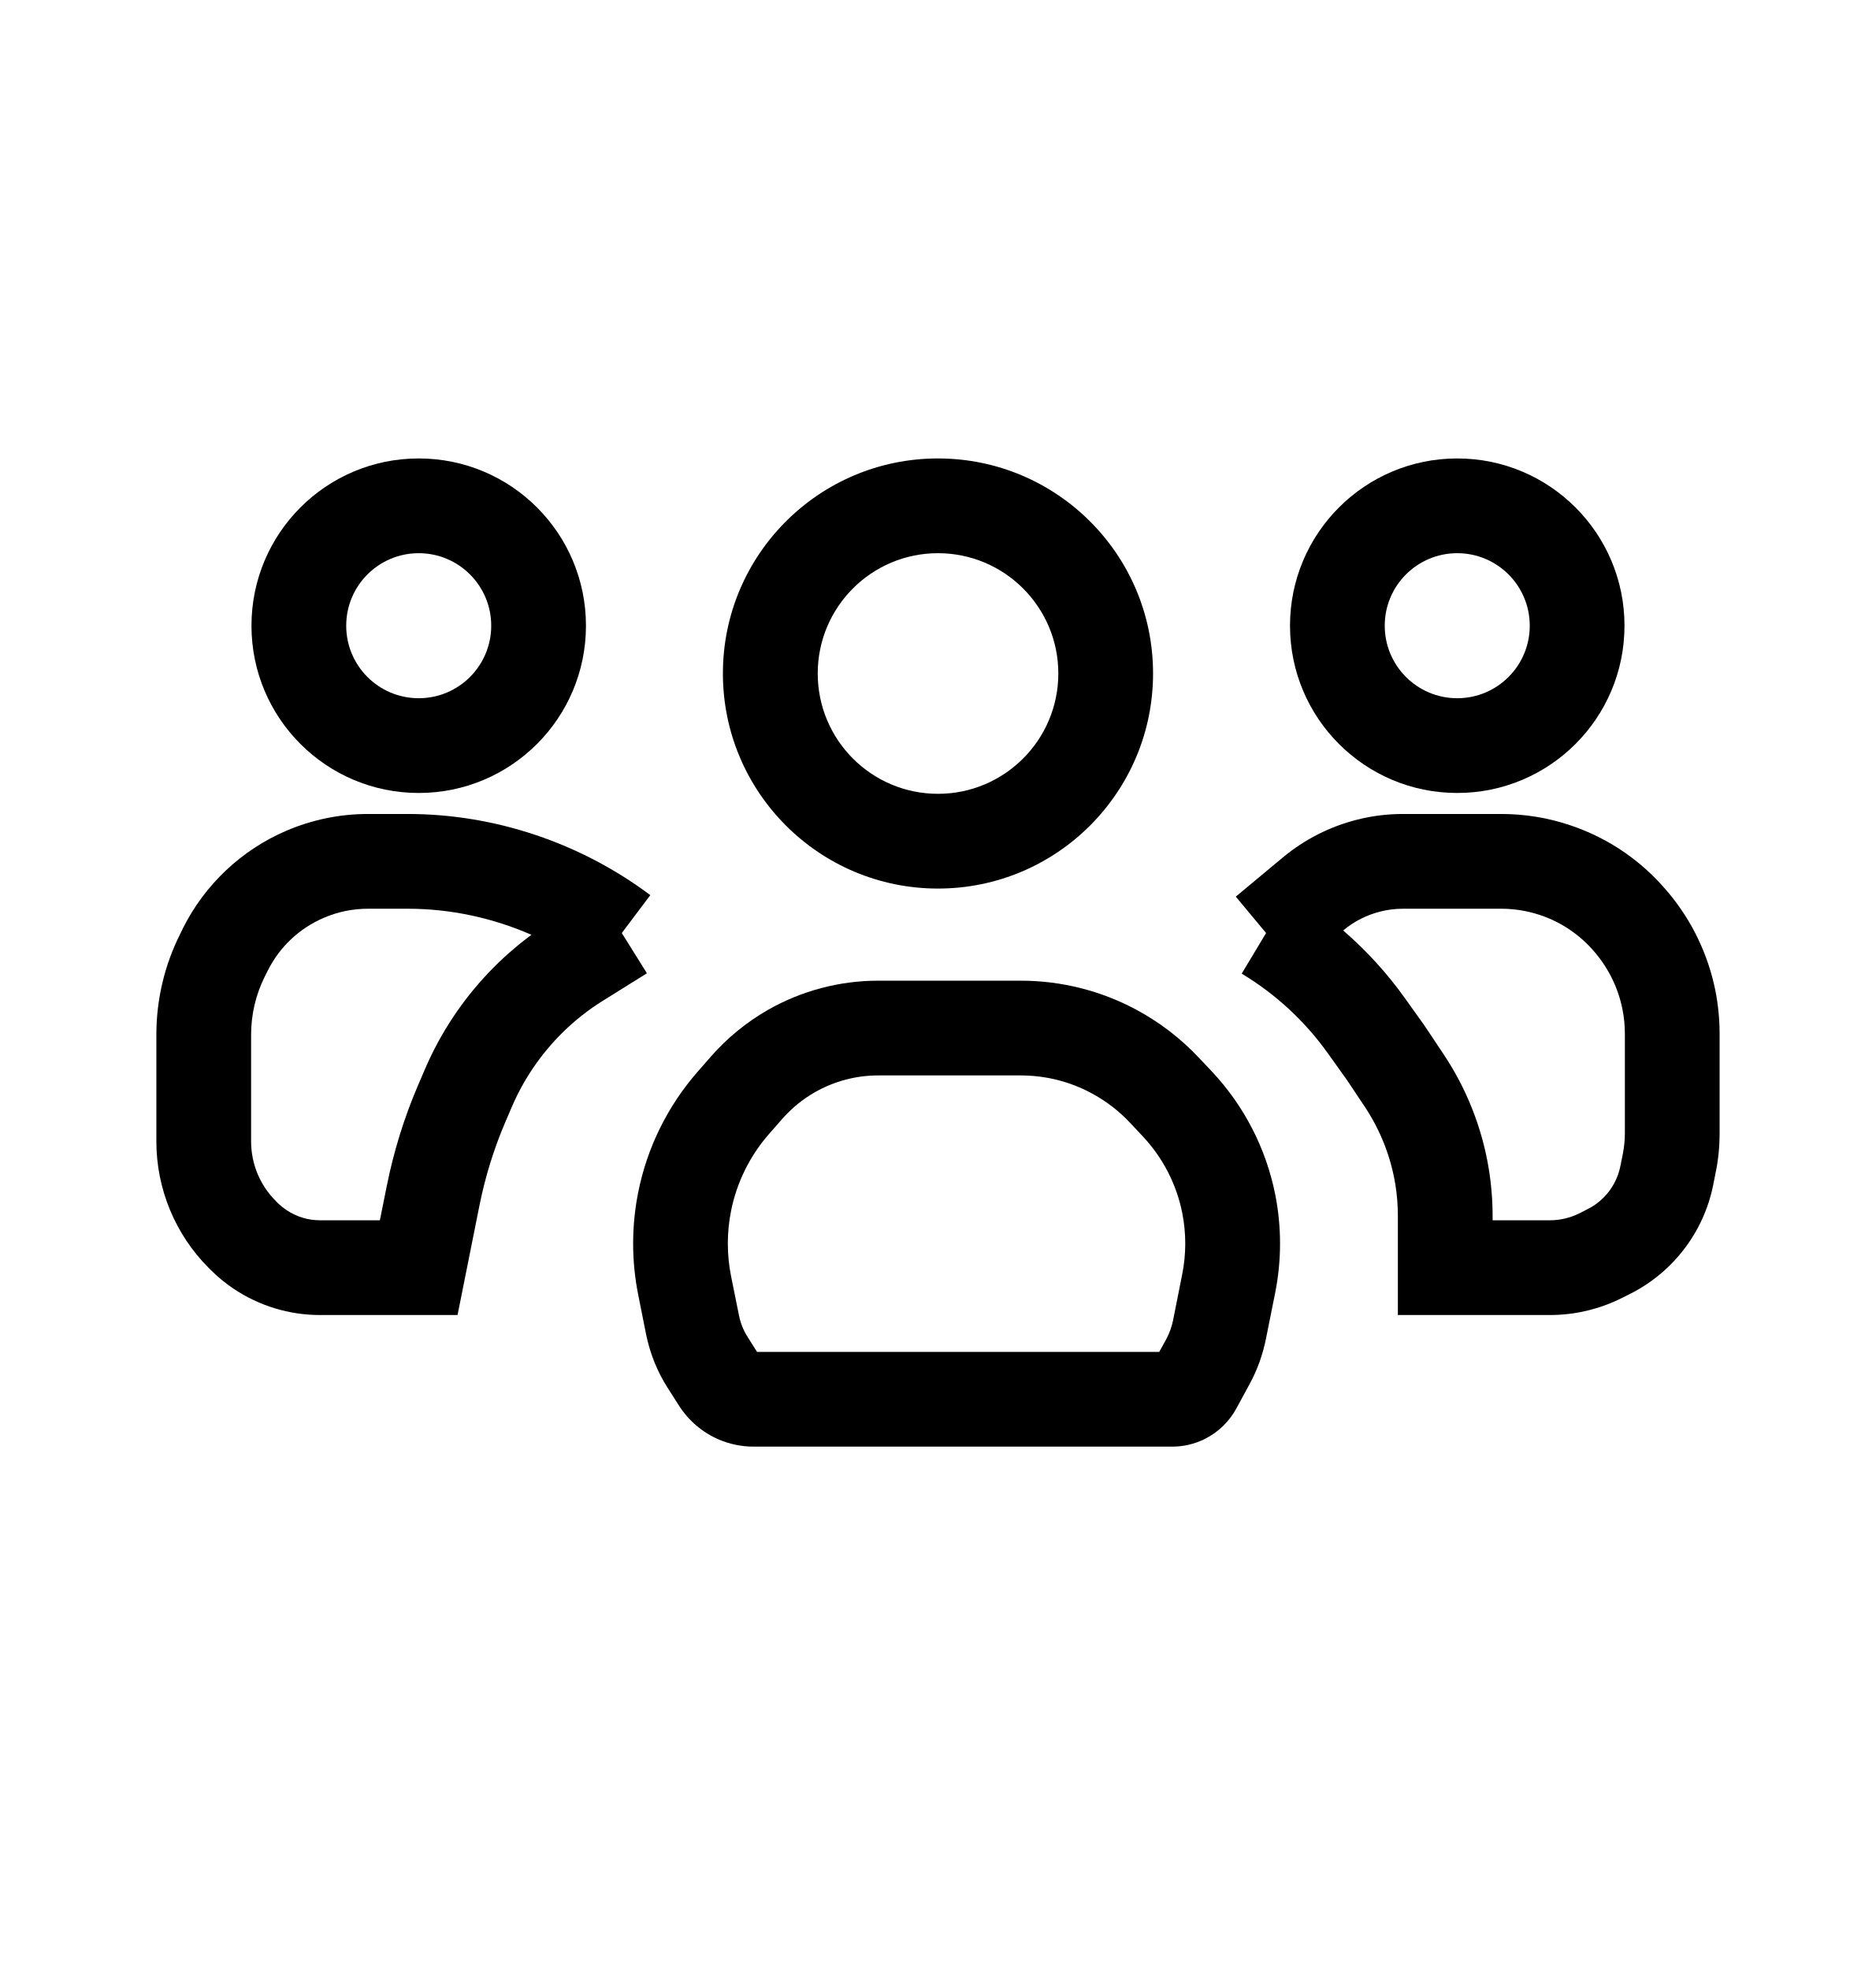
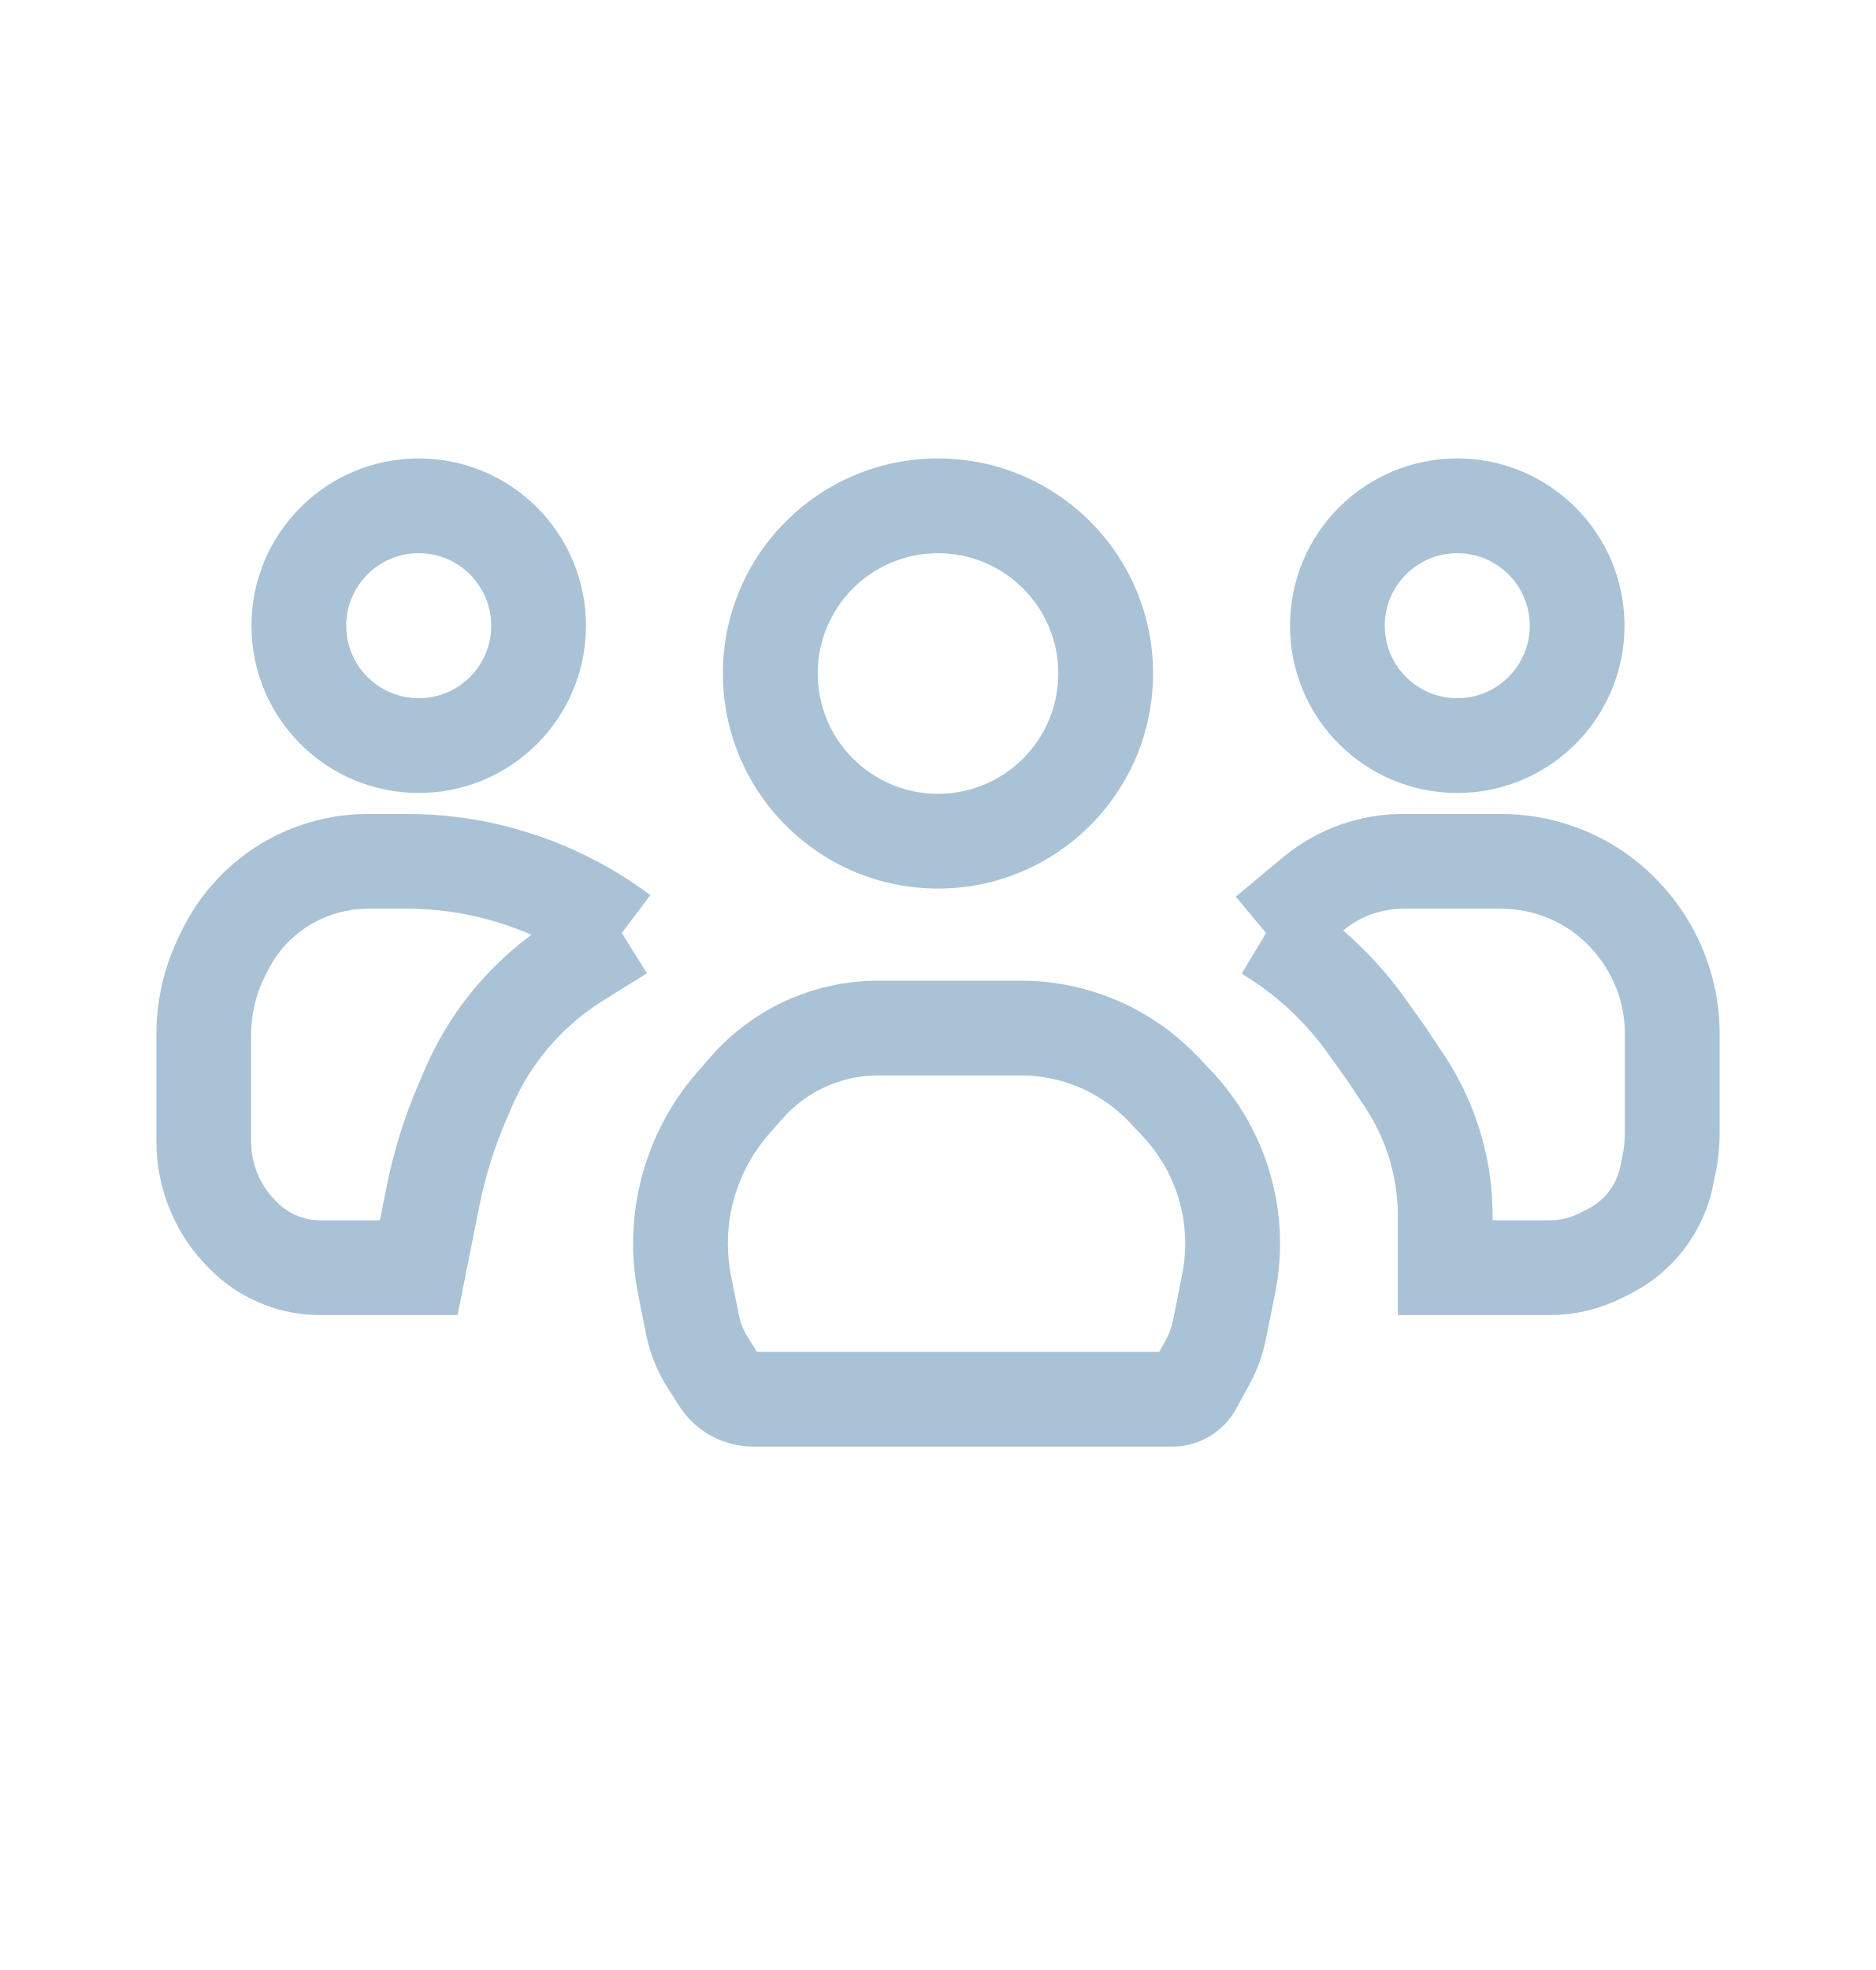
- <svg xmlns="http://www.w3.org/2000/svg" width="20" height="21" viewBox="0 0 20 21">
-   <path fill-rule="evenodd" clip-rule="evenodd" d="M12.11 10.761C11.732 10.559 11.311 10.454 10.883 10.454H9.362C8.949 10.454 8.544 10.562 8.186 10.766C7.958 10.897 7.752 11.065 7.579 11.263L7.438 11.424C7.118 11.79 6.899 12.233 6.804 12.71C6.732 13.07 6.732 13.441 6.804 13.802L6.888 14.223C6.929 14.425 7.006 14.619 7.117 14.793L7.239 14.984C7.341 15.144 7.489 15.27 7.663 15.345C7.78 15.395 7.907 15.421 8.035 15.421H12.497C12.618 15.421 12.737 15.393 12.845 15.339C12.987 15.268 13.104 15.155 13.18 15.016L13.32 14.758C13.403 14.607 13.462 14.443 13.496 14.274L13.595 13.781C13.664 13.434 13.664 13.078 13.595 12.731C13.497 12.242 13.264 11.789 12.923 11.425L12.784 11.278C12.589 11.07 12.361 10.895 12.11 10.761ZM10.883 11.464H9.362C9.125 11.464 8.893 11.526 8.688 11.643C8.556 11.718 8.439 11.814 8.339 11.928L8.198 12.089C7.994 12.322 7.855 12.604 7.794 12.908C7.748 13.138 7.748 13.374 7.794 13.604L7.879 14.025C7.895 14.105 7.926 14.182 7.97 14.251L8.071 14.411H12.359L12.434 14.275C12.467 14.212 12.492 14.145 12.506 14.076L12.604 13.583C12.647 13.367 12.647 13.145 12.604 12.929C12.543 12.624 12.398 12.343 12.186 12.116L12.048 11.969C11.928 11.841 11.788 11.734 11.634 11.652C11.403 11.528 11.145 11.464 10.883 11.464Z" />
-   <path fill-rule="evenodd" clip-rule="evenodd" d="M3.921 9.687C3.76 9.687 3.6 9.72 3.452 9.784C3.192 9.895 2.981 10.094 2.855 10.346L2.823 10.41C2.727 10.602 2.677 10.814 2.677 11.03V12.167C2.677 12.405 2.771 12.634 2.94 12.802L2.958 12.821C2.988 12.85 3.021 12.877 3.056 12.9C3.16 12.97 3.283 13.008 3.409 13.008H4.05L4.123 12.645C4.197 12.275 4.309 11.913 4.458 11.566L4.529 11.401C4.613 11.204 4.715 11.016 4.833 10.839C5.058 10.501 5.34 10.206 5.666 9.965C5.252 9.784 4.802 9.687 4.349 9.687H3.921ZM6.629 9.946L6.933 9.542C6.192 8.987 5.279 8.677 4.349 8.677H3.921C3.623 8.677 3.328 8.738 3.054 8.855C2.575 9.06 2.184 9.429 1.951 9.894L1.92 9.958C1.753 10.291 1.667 10.658 1.667 11.03V12.167C1.667 12.673 1.868 13.159 2.226 13.517L2.244 13.535C2.321 13.612 2.405 13.681 2.495 13.741C2.766 13.921 3.084 14.018 3.409 14.018H4.878L5.113 12.843C5.174 12.542 5.265 12.247 5.386 11.964L5.457 11.799C5.517 11.659 5.589 11.525 5.674 11.399C5.869 11.106 6.125 10.857 6.424 10.67L6.897 10.375L6.629 9.946Z" />
-   <path fill-rule="evenodd" clip-rule="evenodd" d="M14.955 9.687C14.875 9.687 14.794 9.697 14.716 9.717C14.572 9.753 14.437 9.821 14.323 9.916L14.32 9.919C14.566 10.131 14.787 10.373 14.977 10.639L15.187 10.933L15.391 11.239C15.635 11.605 15.799 12.019 15.871 12.453C15.899 12.622 15.913 12.793 15.913 12.964V13.008H16.525C16.634 13.008 16.741 12.982 16.838 12.934L16.924 12.89C16.988 12.859 17.045 12.817 17.095 12.767C17.187 12.676 17.249 12.559 17.275 12.432L17.302 12.297C17.316 12.225 17.323 12.152 17.323 12.079V11.02C17.323 10.932 17.315 10.845 17.297 10.758C17.254 10.54 17.156 10.336 17.014 10.165L17.005 10.154C16.85 9.969 16.647 9.83 16.418 9.754C16.285 9.71 16.147 9.687 16.007 9.687H14.955ZM13.498 9.946L13.175 9.558L13.677 9.14C13.908 8.948 14.179 8.81 14.471 8.737C14.629 8.697 14.792 8.677 14.955 8.677H16.007C16.255 8.677 16.502 8.717 16.737 8.796C17.144 8.931 17.506 9.178 17.78 9.508L17.79 9.519C18.04 9.819 18.211 10.177 18.288 10.56C18.318 10.712 18.333 10.866 18.333 11.02V12.079C18.333 12.219 18.32 12.358 18.292 12.495L18.265 12.63C18.201 12.953 18.042 13.249 17.809 13.482C17.683 13.608 17.536 13.714 17.376 13.794L17.29 13.837C17.052 13.956 16.79 14.018 16.525 14.018H14.903V12.964C14.903 12.848 14.894 12.733 14.875 12.619C14.826 12.326 14.715 12.046 14.551 11.799L14.356 11.507L14.155 11.226C13.911 10.884 13.599 10.596 13.238 10.379L13.498 9.946Z" />
-   <path fill-rule="evenodd" clip-rule="evenodd" d="M10 8.462C10.708 8.462 11.283 7.888 11.283 7.179C11.283 6.471 10.708 5.897 10 5.897C9.292 5.897 8.718 6.471 8.718 7.179C8.718 7.888 9.292 8.462 10 8.462ZM10 9.472C11.266 9.472 12.293 8.445 12.293 7.179C12.293 5.913 11.266 4.887 10 4.887C8.734 4.887 7.707 5.913 7.707 7.179C7.707 8.445 8.734 9.472 10 9.472Z" />
-   <path fill-rule="evenodd" clip-rule="evenodd" d="M15.536 7.443C15.963 7.443 16.309 7.097 16.309 6.67C16.309 6.243 15.963 5.897 15.536 5.897C15.109 5.897 14.763 6.243 14.763 6.67C14.763 7.097 15.109 7.443 15.536 7.443ZM15.536 8.453C16.52 8.453 17.319 7.655 17.319 6.67C17.319 5.685 16.52 4.887 15.536 4.887C14.551 4.887 13.753 5.685 13.753 6.67C13.753 7.655 14.551 8.453 15.536 8.453Z" />
-   <path fill-rule="evenodd" clip-rule="evenodd" d="M4.464 7.443C4.891 7.443 5.237 7.097 5.237 6.67C5.237 6.243 4.891 5.897 4.464 5.897C4.037 5.897 3.691 6.243 3.691 6.67C3.691 7.097 4.037 7.443 4.464 7.443ZM4.464 8.453C5.449 8.453 6.247 7.655 6.247 6.67C6.247 5.685 5.449 4.887 4.464 4.887C3.479 4.887 2.681 5.685 2.681 6.67C2.681 7.655 3.479 8.453 4.464 8.453Z" />
+ <svg xmlns="http://www.w3.org/2000/svg" width="20" height="21" viewBox="0 0 20 21" fill="none">
+   <path fill-rule="evenodd" clip-rule="evenodd" d="M12.11 10.761C11.732 10.559 11.311 10.454 10.883 10.454H9.362C8.949 10.454 8.544 10.562 8.186 10.766C7.958 10.897 7.752 11.065 7.579 11.263L7.438 11.424C7.118 11.79 6.899 12.233 6.804 12.71C6.732 13.07 6.732 13.441 6.804 13.802L6.888 14.223C6.929 14.425 7.006 14.619 7.117 14.793L7.239 14.984C7.341 15.144 7.489 15.27 7.663 15.345C7.78 15.395 7.907 15.421 8.035 15.421H12.497C12.618 15.421 12.737 15.393 12.845 15.339C12.987 15.268 13.104 15.155 13.18 15.016L13.32 14.758C13.403 14.607 13.462 14.443 13.496 14.274L13.595 13.781C13.664 13.434 13.664 13.078 13.595 12.731C13.497 12.242 13.264 11.789 12.923 11.425L12.784 11.278C12.589 11.07 12.361 10.895 12.11 10.761ZM10.883 11.464H9.362C9.125 11.464 8.893 11.526 8.688 11.643C8.556 11.718 8.439 11.814 8.339 11.928L8.198 12.089C7.994 12.322 7.855 12.604 7.794 12.908C7.748 13.138 7.748 13.374 7.794 13.604L7.879 14.025C7.895 14.105 7.926 14.182 7.97 14.251L8.071 14.411H12.359L12.434 14.275C12.467 14.212 12.492 14.145 12.506 14.076L12.604 13.583C12.647 13.367 12.647 13.145 12.604 12.929C12.543 12.624 12.398 12.343 12.186 12.116L12.048 11.969C11.928 11.841 11.788 11.734 11.634 11.652C11.403 11.528 11.145 11.464 10.883 11.464Z" fill="#A9C2D6" />
+   <path fill-rule="evenodd" clip-rule="evenodd" d="M3.921 9.687C3.76 9.687 3.6 9.72 3.452 9.784C3.192 9.895 2.981 10.094 2.855 10.346L2.823 10.41C2.727 10.602 2.677 10.814 2.677 11.03V12.167C2.677 12.405 2.771 12.634 2.94 12.802L2.958 12.821C2.988 12.85 3.021 12.877 3.056 12.9C3.16 12.97 3.283 13.008 3.409 13.008H4.05L4.123 12.645C4.197 12.275 4.309 11.913 4.458 11.566L4.529 11.401C4.613 11.204 4.715 11.016 4.833 10.839C5.058 10.501 5.34 10.206 5.666 9.965C5.252 9.784 4.802 9.687 4.349 9.687H3.921ZM6.629 9.946L6.933 9.542C6.192 8.987 5.279 8.677 4.349 8.677H3.921C3.623 8.677 3.328 8.738 3.054 8.855C2.575 9.06 2.184 9.429 1.951 9.894L1.92 9.958C1.753 10.291 1.667 10.658 1.667 11.03V12.167C1.667 12.673 1.868 13.159 2.226 13.517L2.244 13.535C2.321 13.612 2.405 13.681 2.495 13.741C2.766 13.921 3.084 14.018 3.409 14.018H4.878L5.113 12.843C5.174 12.542 5.265 12.247 5.386 11.964L5.457 11.799C5.517 11.659 5.589 11.525 5.674 11.399C5.869 11.106 6.125 10.857 6.424 10.67L6.897 10.375L6.629 9.946Z" fill="#A9C2D6" />
+   <path fill-rule="evenodd" clip-rule="evenodd" d="M14.955 9.687C14.875 9.687 14.794 9.697 14.716 9.717C14.572 9.753 14.437 9.821 14.323 9.916L14.32 9.919C14.566 10.131 14.787 10.373 14.977 10.639L15.187 10.933L15.391 11.239C15.635 11.605 15.799 12.019 15.871 12.453C15.899 12.622 15.913 12.793 15.913 12.964V13.008H16.525C16.634 13.008 16.741 12.982 16.838 12.934L16.924 12.89C16.988 12.859 17.045 12.817 17.095 12.767C17.187 12.676 17.249 12.559 17.275 12.432L17.302 12.297C17.316 12.225 17.323 12.152 17.323 12.079V11.02C17.323 10.932 17.315 10.845 17.297 10.758C17.254 10.54 17.156 10.336 17.014 10.165L17.005 10.154C16.85 9.969 16.647 9.83 16.418 9.754C16.285 9.71 16.147 9.687 16.007 9.687H14.955ZM13.498 9.946L13.175 9.558L13.677 9.14C13.908 8.948 14.179 8.81 14.471 8.737C14.629 8.697 14.792 8.677 14.955 8.677H16.007C16.255 8.677 16.502 8.717 16.737 8.796C17.144 8.931 17.506 9.178 17.78 9.508L17.79 9.519C18.04 9.819 18.211 10.177 18.288 10.56C18.318 10.712 18.333 10.866 18.333 11.02V12.079C18.333 12.219 18.32 12.358 18.292 12.495L18.265 12.63C18.201 12.953 18.042 13.249 17.809 13.482C17.683 13.608 17.536 13.714 17.376 13.794L17.29 13.837C17.052 13.956 16.79 14.018 16.525 14.018H14.903V12.964C14.903 12.848 14.894 12.733 14.875 12.619C14.826 12.326 14.715 12.046 14.551 11.799L14.356 11.507L14.155 11.226C13.911 10.884 13.599 10.596 13.238 10.379L13.498 9.946Z" fill="#A9C2D6" />
+   <path fill-rule="evenodd" clip-rule="evenodd" d="M10 8.462C10.708 8.462 11.283 7.888 11.283 7.179C11.283 6.471 10.708 5.897 10 5.897C9.292 5.897 8.718 6.471 8.718 7.179C8.718 7.888 9.292 8.462 10 8.462ZM10 9.472C11.266 9.472 12.293 8.445 12.293 7.179C12.293 5.913 11.266 4.887 10 4.887C8.734 4.887 7.707 5.913 7.707 7.179C7.707 8.445 8.734 9.472 10 9.472Z" fill="#A9C2D6" />
+   <path fill-rule="evenodd" clip-rule="evenodd" d="M15.536 7.443C15.963 7.443 16.309 7.097 16.309 6.67C16.309 6.243 15.963 5.897 15.536 5.897C15.109 5.897 14.763 6.243 14.763 6.67C14.763 7.097 15.109 7.443 15.536 7.443ZM15.536 8.453C16.52 8.453 17.319 7.655 17.319 6.67C17.319 5.685 16.52 4.887 15.536 4.887C14.551 4.887 13.753 5.685 13.753 6.67C13.753 7.655 14.551 8.453 15.536 8.453Z" fill="#A9C2D6" />
+   <path fill-rule="evenodd" clip-rule="evenodd" d="M4.464 7.443C4.891 7.443 5.237 7.097 5.237 6.67C5.237 6.243 4.891 5.897 4.464 5.897C4.037 5.897 3.691 6.243 3.691 6.67C3.691 7.097 4.037 7.443 4.464 7.443ZM4.464 8.453C5.449 8.453 6.247 7.655 6.247 6.67C6.247 5.685 5.449 4.887 4.464 4.887C3.479 4.887 2.681 5.685 2.681 6.67C2.681 7.655 3.479 8.453 4.464 8.453Z" fill="#A9C2D6" />
</svg>
